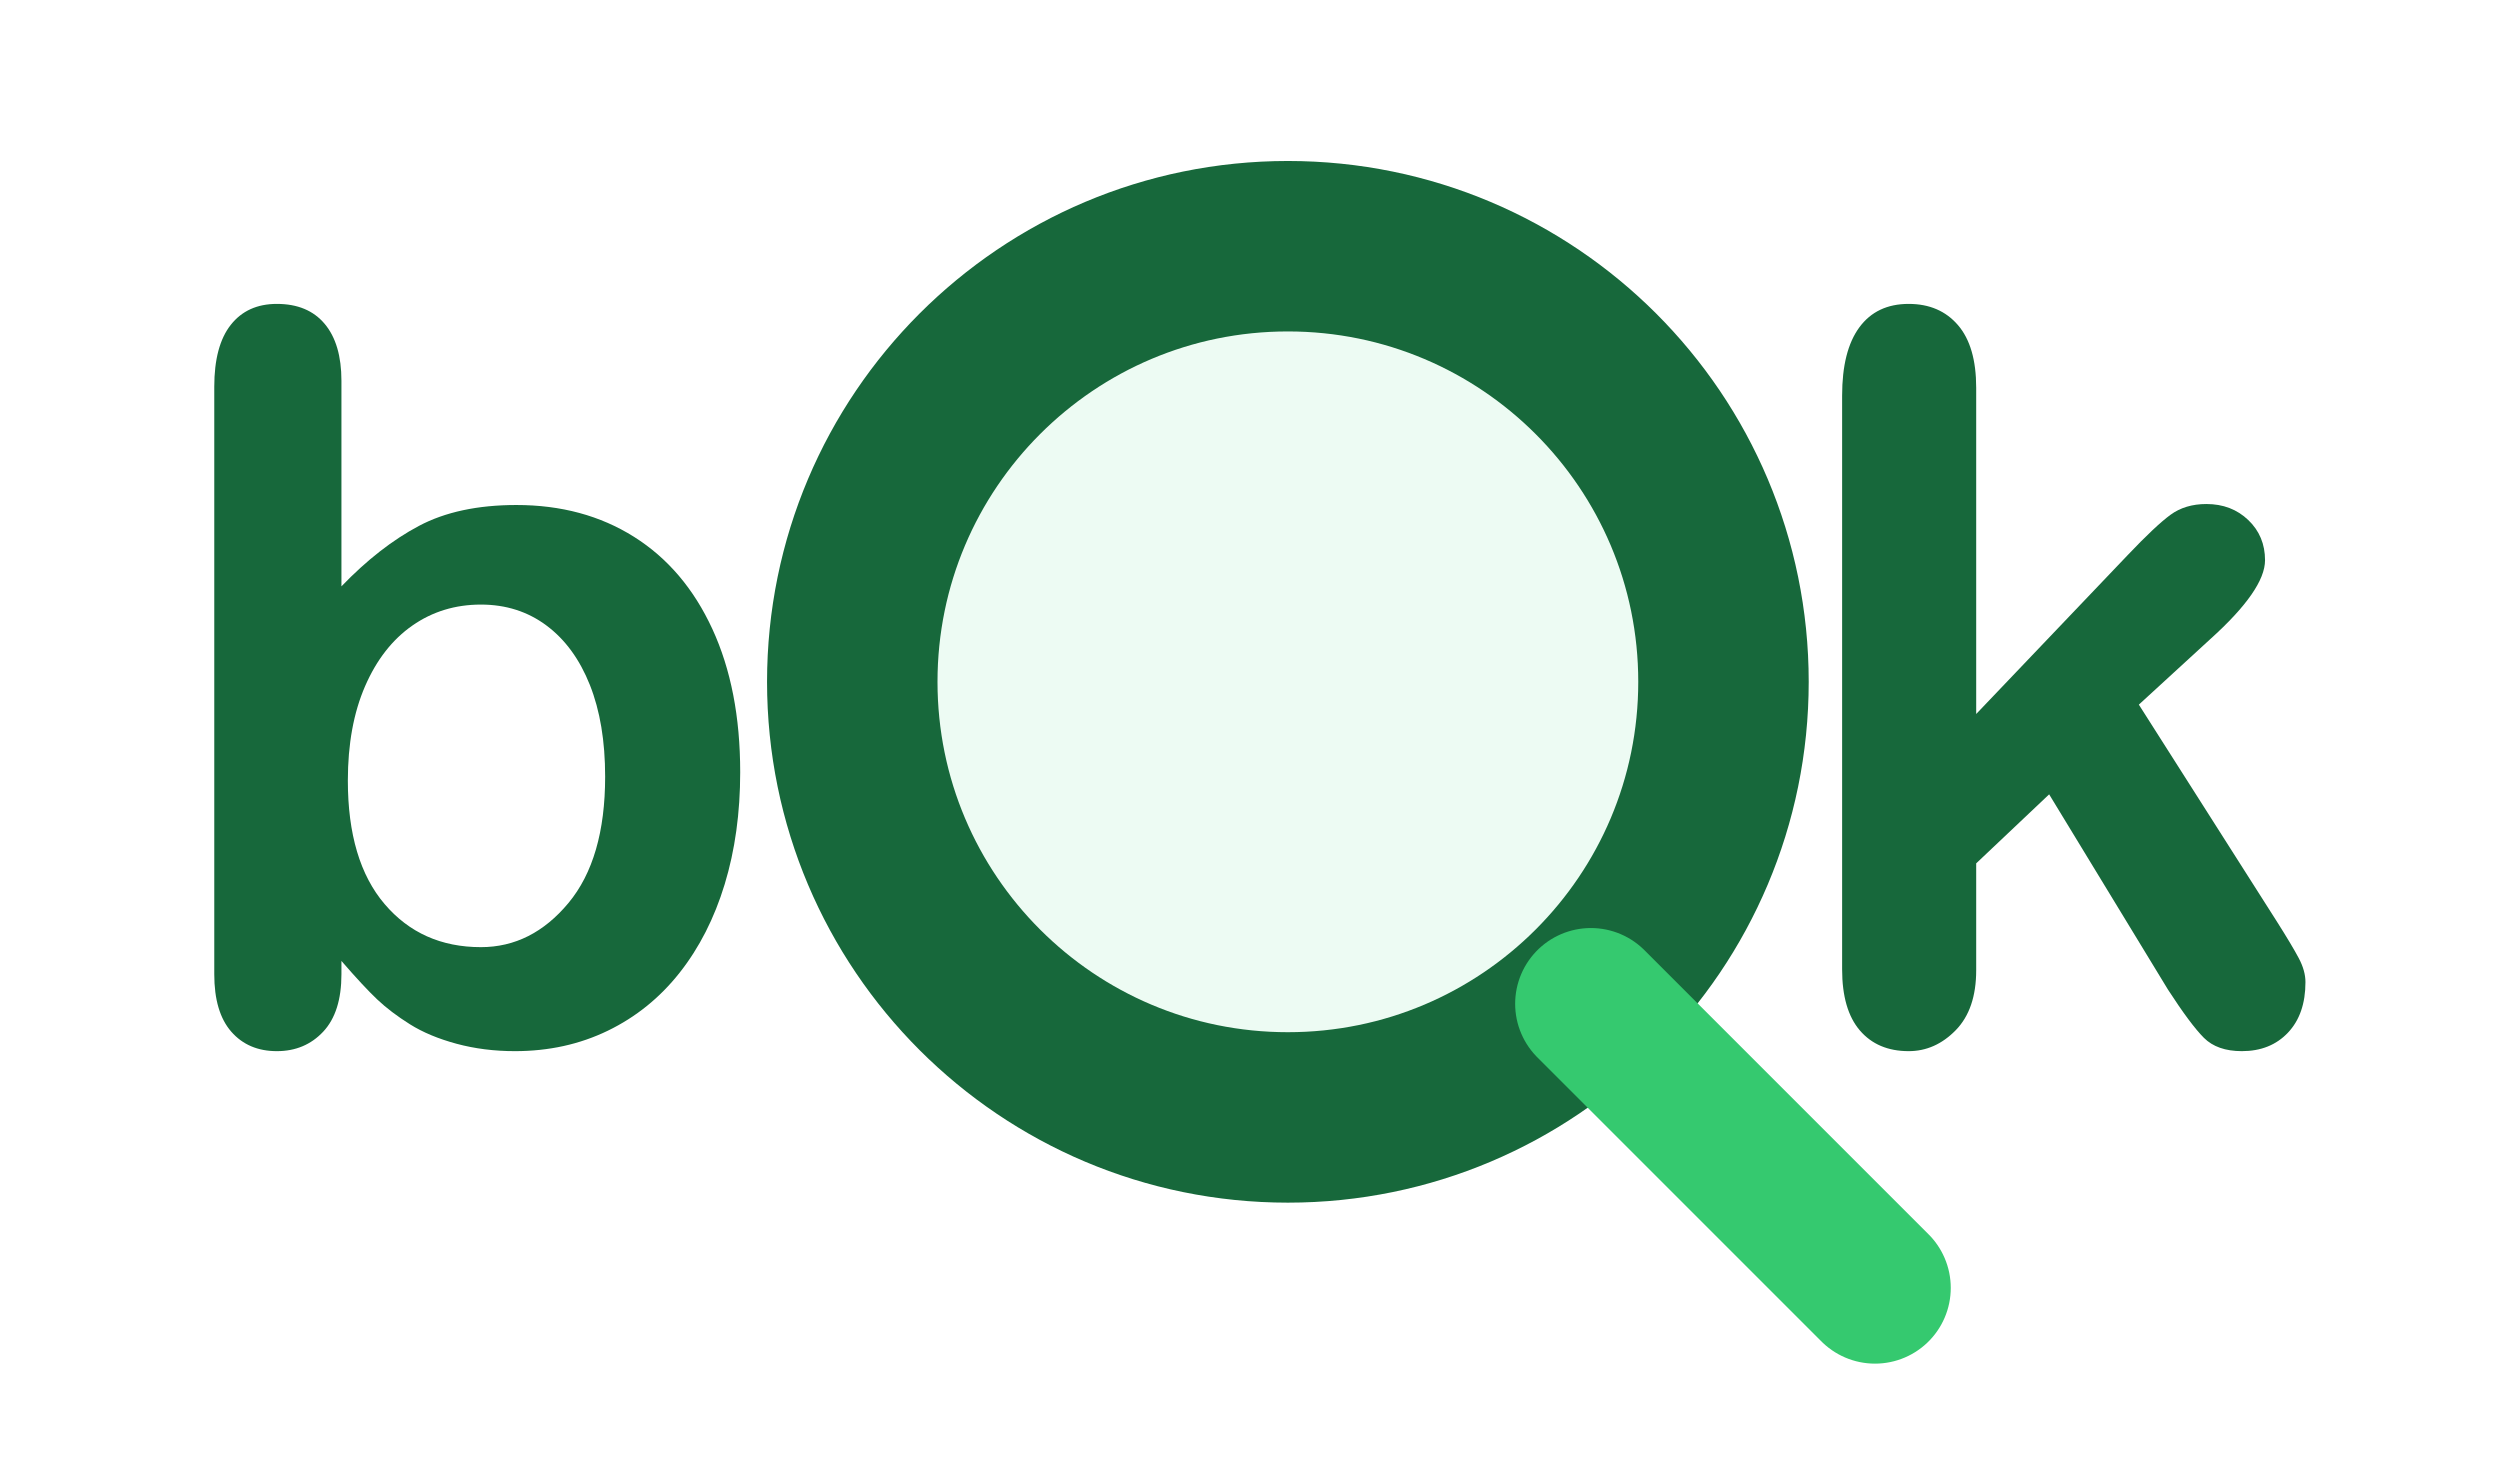
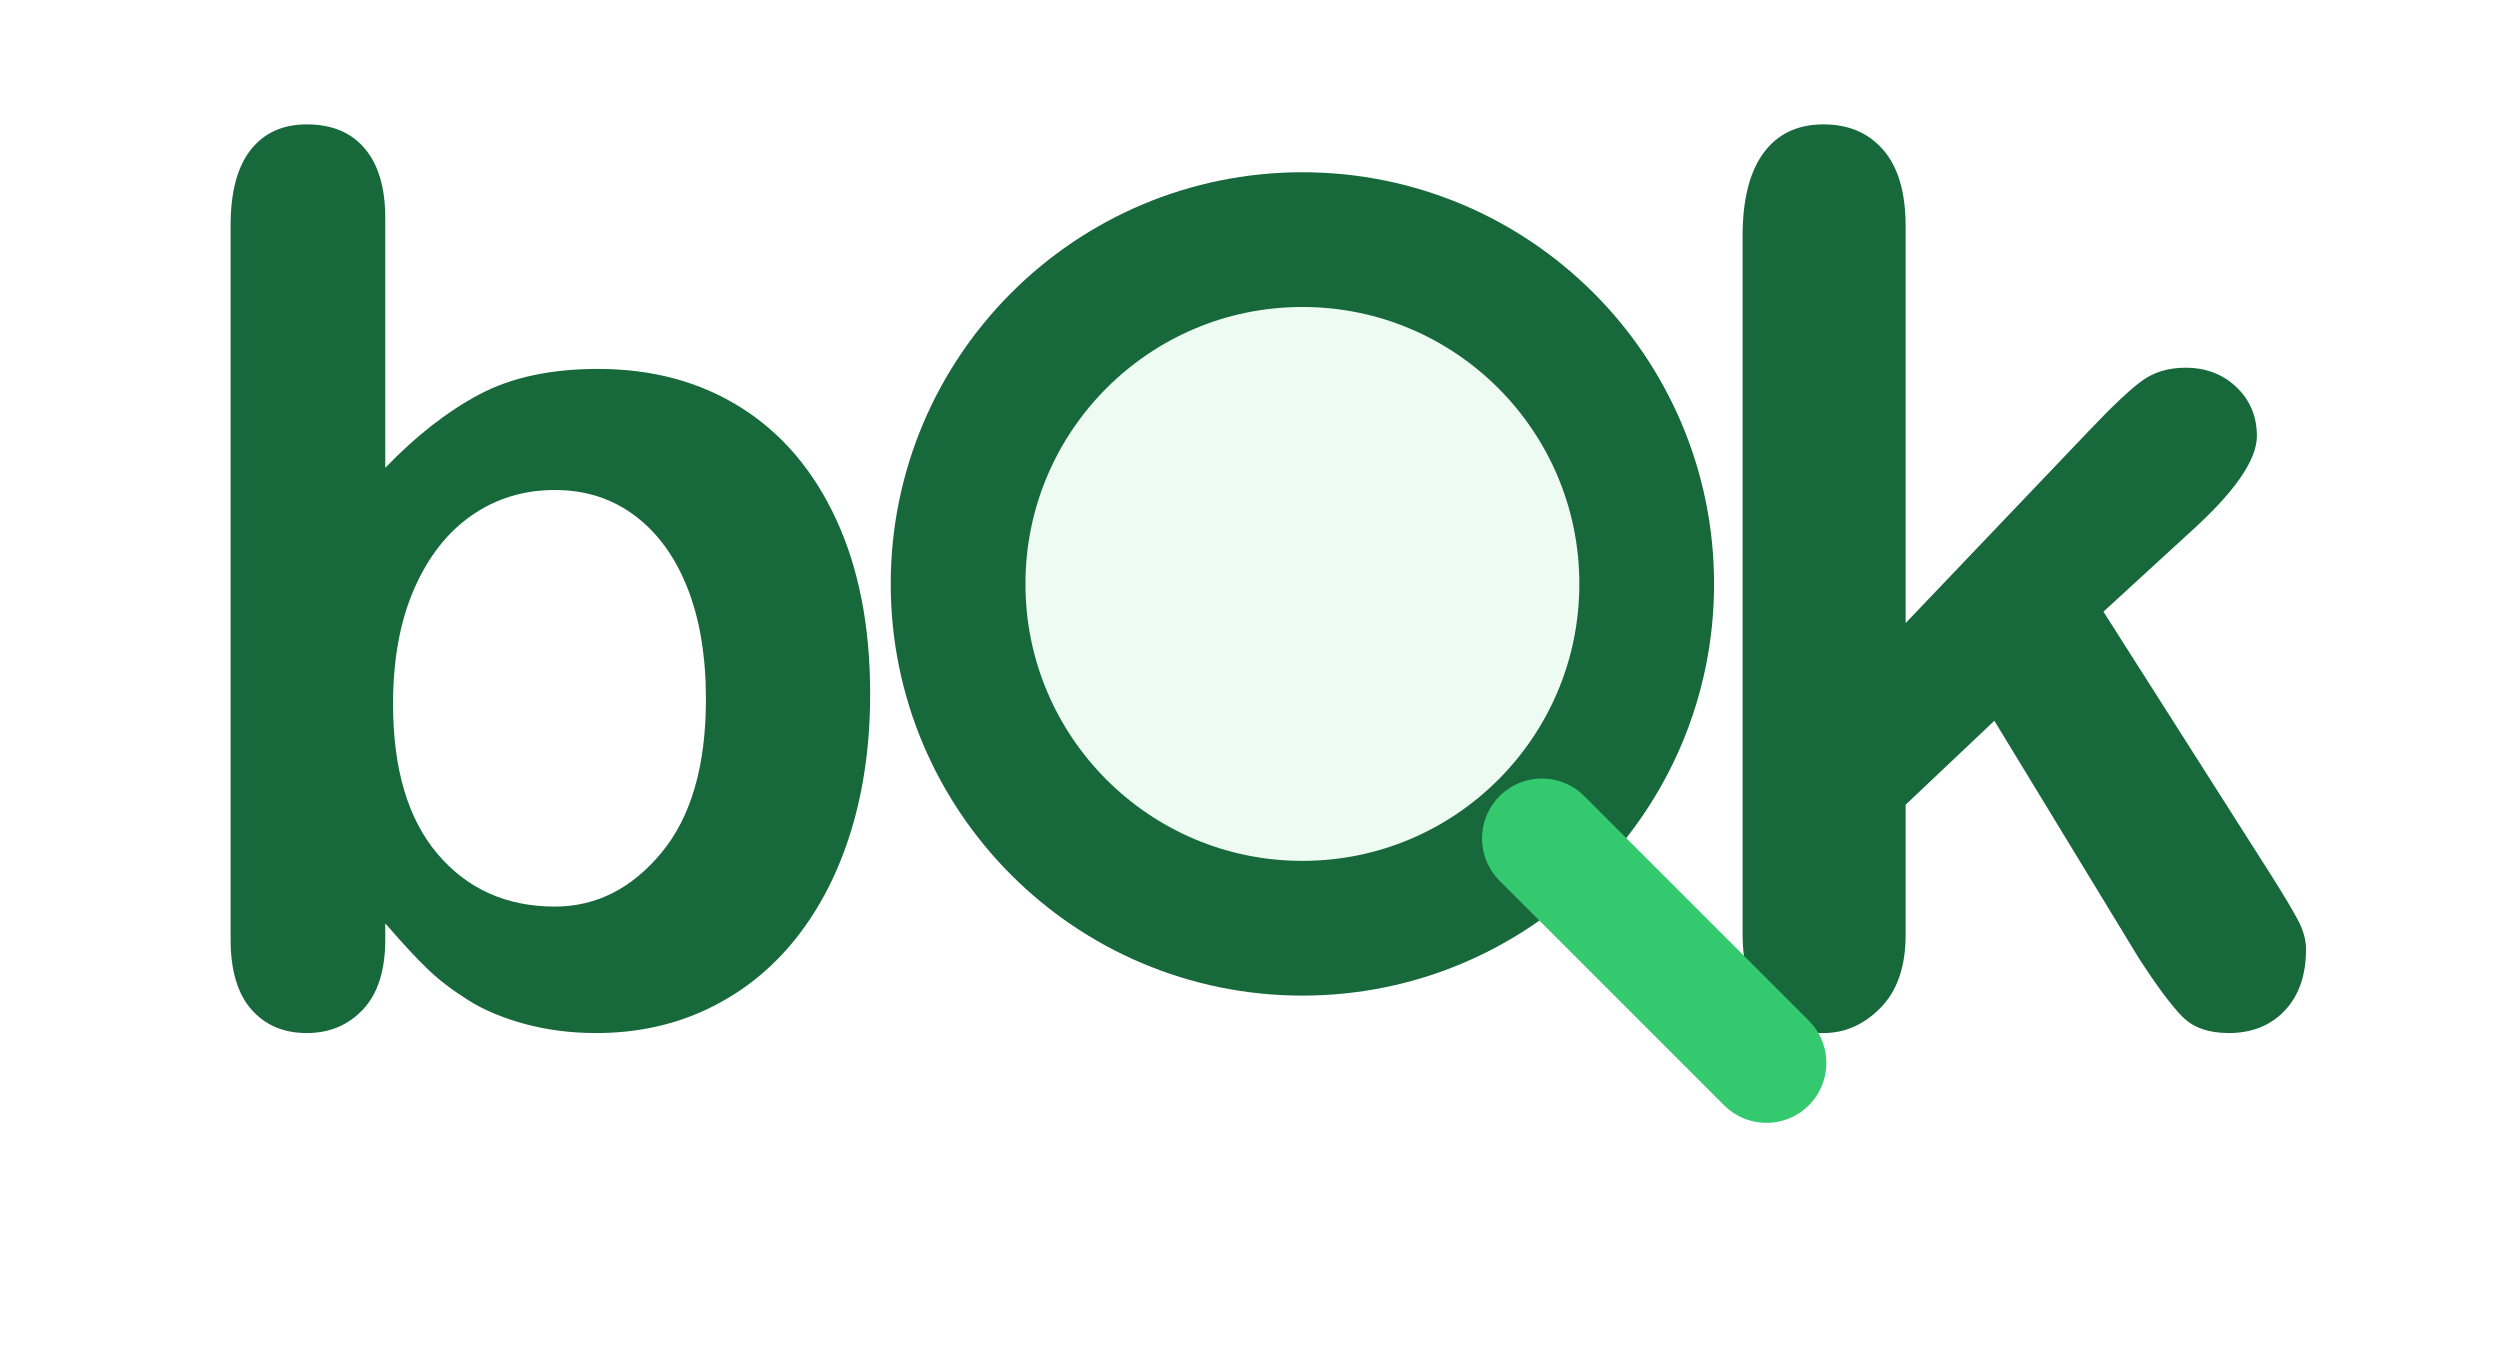
- <svg xmlns="http://www.w3.org/2000/svg" viewBox="48 29 132 77" width="1200" height="700" role="img" aria-labelledby="logo-title">
+ <svg xmlns="http://www.w3.org/2000/svg" viewBox="29 26 167 90" width="1000" height="539" role="img" aria-labelledby="logo-title">
  <g fill="#17683b">
-     <path fill-rule="evenodd" transform="matrix(0.02602539 0 0 -0.02602539 55.8 83.85)" d="M393 1335V918Q470 998 550 1040.5Q630 1083 748 1083Q884 1083 986.5 1018.5Q1089 954 1145.5 831.5Q1202 709 1202 541Q1202 417 1170.5 313.5Q1139 210 1079 134Q1019 58 933.5 16.5Q848 -25 745 -25Q682 -25 626.5 -10Q571 5 532 29.5Q493 54 465.5 80Q438 106 393 158V131Q393 54 356 14.5Q319 -25 262 -25Q204 -25 169.5 14.5Q135 54 135 131V1323Q135 1406 168.5 1448.5Q202 1491 262 1491Q325 1491 359 1450.5Q393 1410 393 1335ZM406 524Q406 361 480.5 273.5Q555 186 676 186Q779 186 853.5 275.5Q928 365 928 532Q928 640 897 718Q866 796 809 838.5Q752 881 676 881Q598 881 537 838.5Q476 796 441 715.5Q406 635 406 524Z" />
-     <path transform="matrix(0.02602539 0 0 -0.02602539 141.1 83.85)" d="M821 100 580 496 432 356V139Q432 60 390.5 17.5Q349 -25 295 -25Q232 -25 196 17Q160 59 160 141V1305Q160 1396 195 1443.5Q230 1491 295 1491Q358 1491 395 1448Q432 1405 432 1321V659L739 981Q796 1041 826 1063Q856 1085 899 1085Q950 1085 984 1052.5Q1018 1020 1018 971Q1018 911 907 811L762 678L1042 238Q1073 189 1086.5 163.5Q1100 138 1100 115Q1100 50 1064.5 12.5Q1029 -25 971 -25Q921 -25 894 2Q867 29 821 100Z" />
+     <path fill-rule="evenodd" transform="matrix(0.04003906 0 0 -0.04003906 39 94)" d="M393 1335V918Q470 998 550 1040.5Q630 1083 748 1083Q884 1083 986.5 1018.5Q1089 954 1145.5 831.5Q1202 709 1202 541Q1202 417 1170.5 313.5Q1139 210 1079 134Q1019 58 933.5 16.5Q848 -25 745 -25Q682 -25 626.5 -10Q571 5 532 29.5Q493 54 465.5 80Q438 106 393 158V131Q393 54 356 14.5Q319 -25 262 -25Q204 -25 169.5 14.5Q135 54 135 131V1323Q135 1406 168.5 1448.5Q202 1491 262 1491Q325 1491 359 1450.5Q393 1410 393 1335ZM406 524Q406 361 480.5 273.5Q555 186 676 186Q779 186 853.5 275.5Q928 365 928 532Q928 640 897 718Q866 796 809 838.5Q752 881 676 881Q598 881 537 838.5Q476 796 441 715.5Q406 635 406 524Z" />
+     <path transform="matrix(0.04003906 0 0 -0.04003906 139 94)" d="M821 100 580 496 432 356V139Q432 60 390.5 17.5Q349 -25 295 -25Q232 -25 196 17Q160 59 160 141V1305Q160 1396 195 1443.5Q230 1491 295 1491Q358 1491 395 1448Q432 1405 432 1321V659L739 981Q796 1041 826 1063Q856 1085 899 1085Q950 1085 984 1052.5Q1018 1020 1018 971Q1018 911 907 811L762 678L1042 238Q1073 189 1086.5 163.5Q1100 138 1100 115Q1100 50 1064.5 12.5Q1029 -25 971 -25Q921 -25 894 2Q867 29 821 100Z" />
  </g>
  <circle cx="116" cy="65" r="23" fill="#edfbf3" stroke="#17683b" stroke-width="9" />
  <path d="m132 82 15 15" fill="none" stroke="#35c96f" stroke-width="8" stroke-linecap="round" />
</svg>
